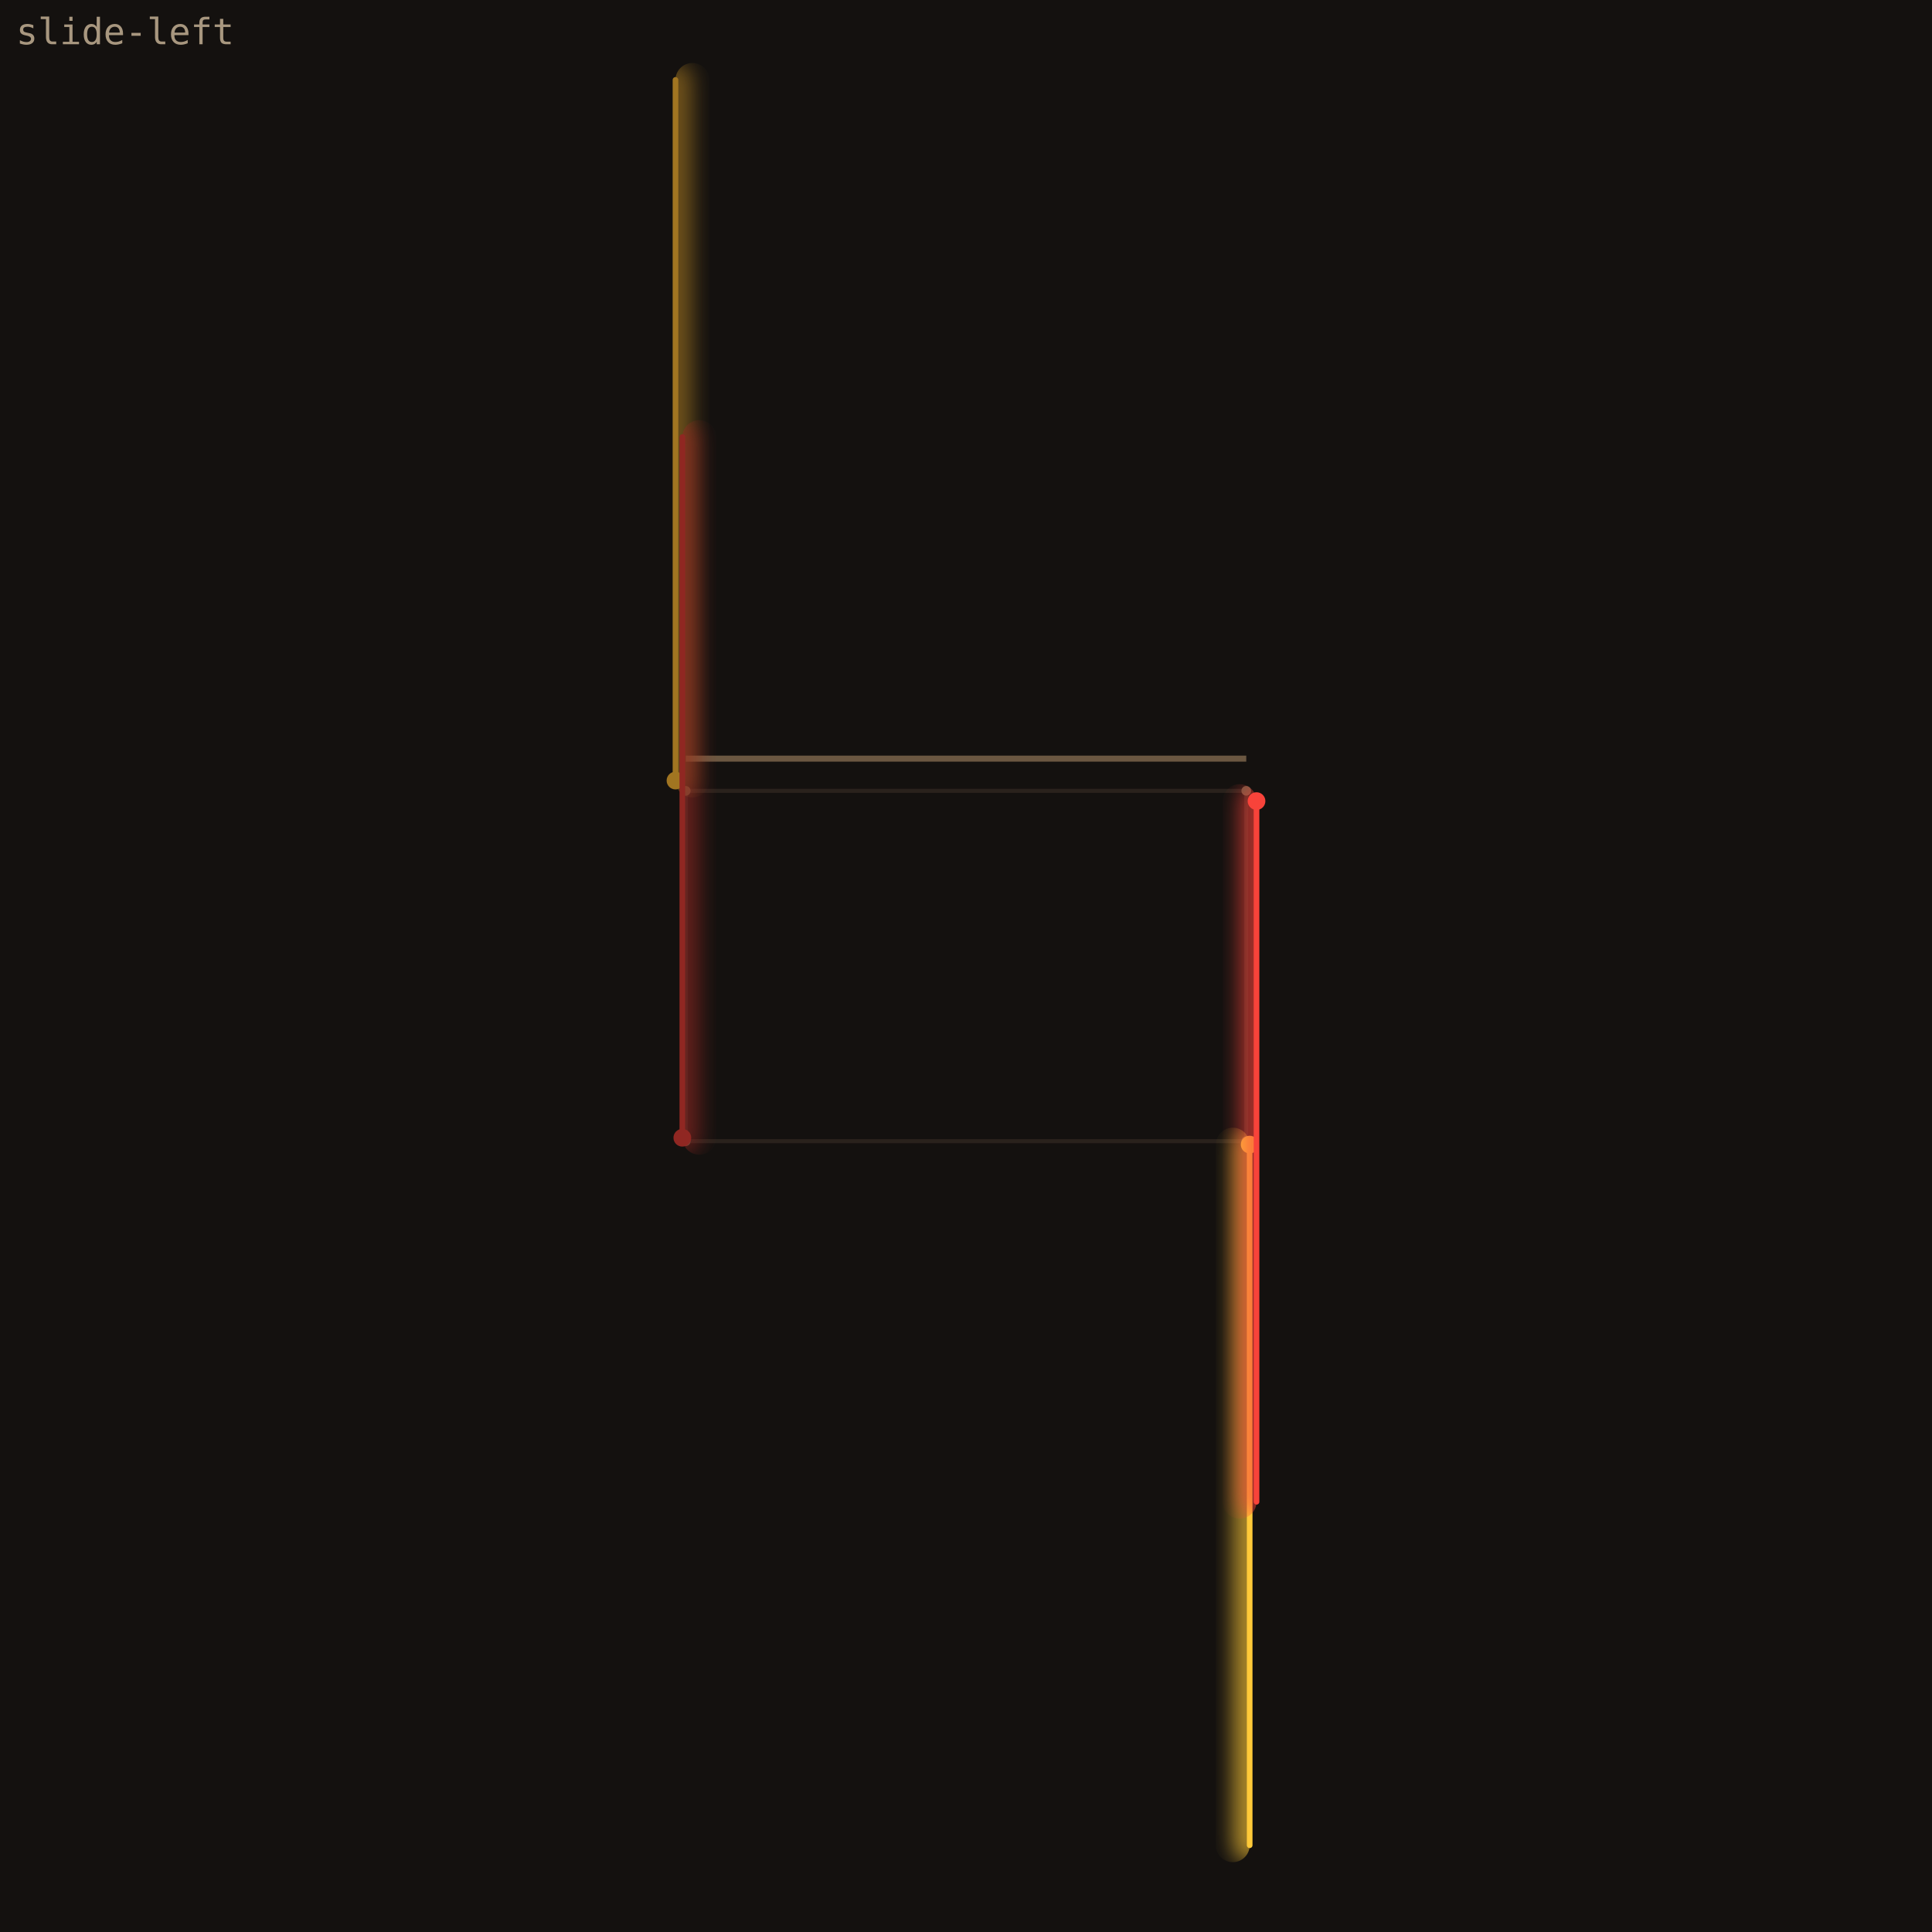
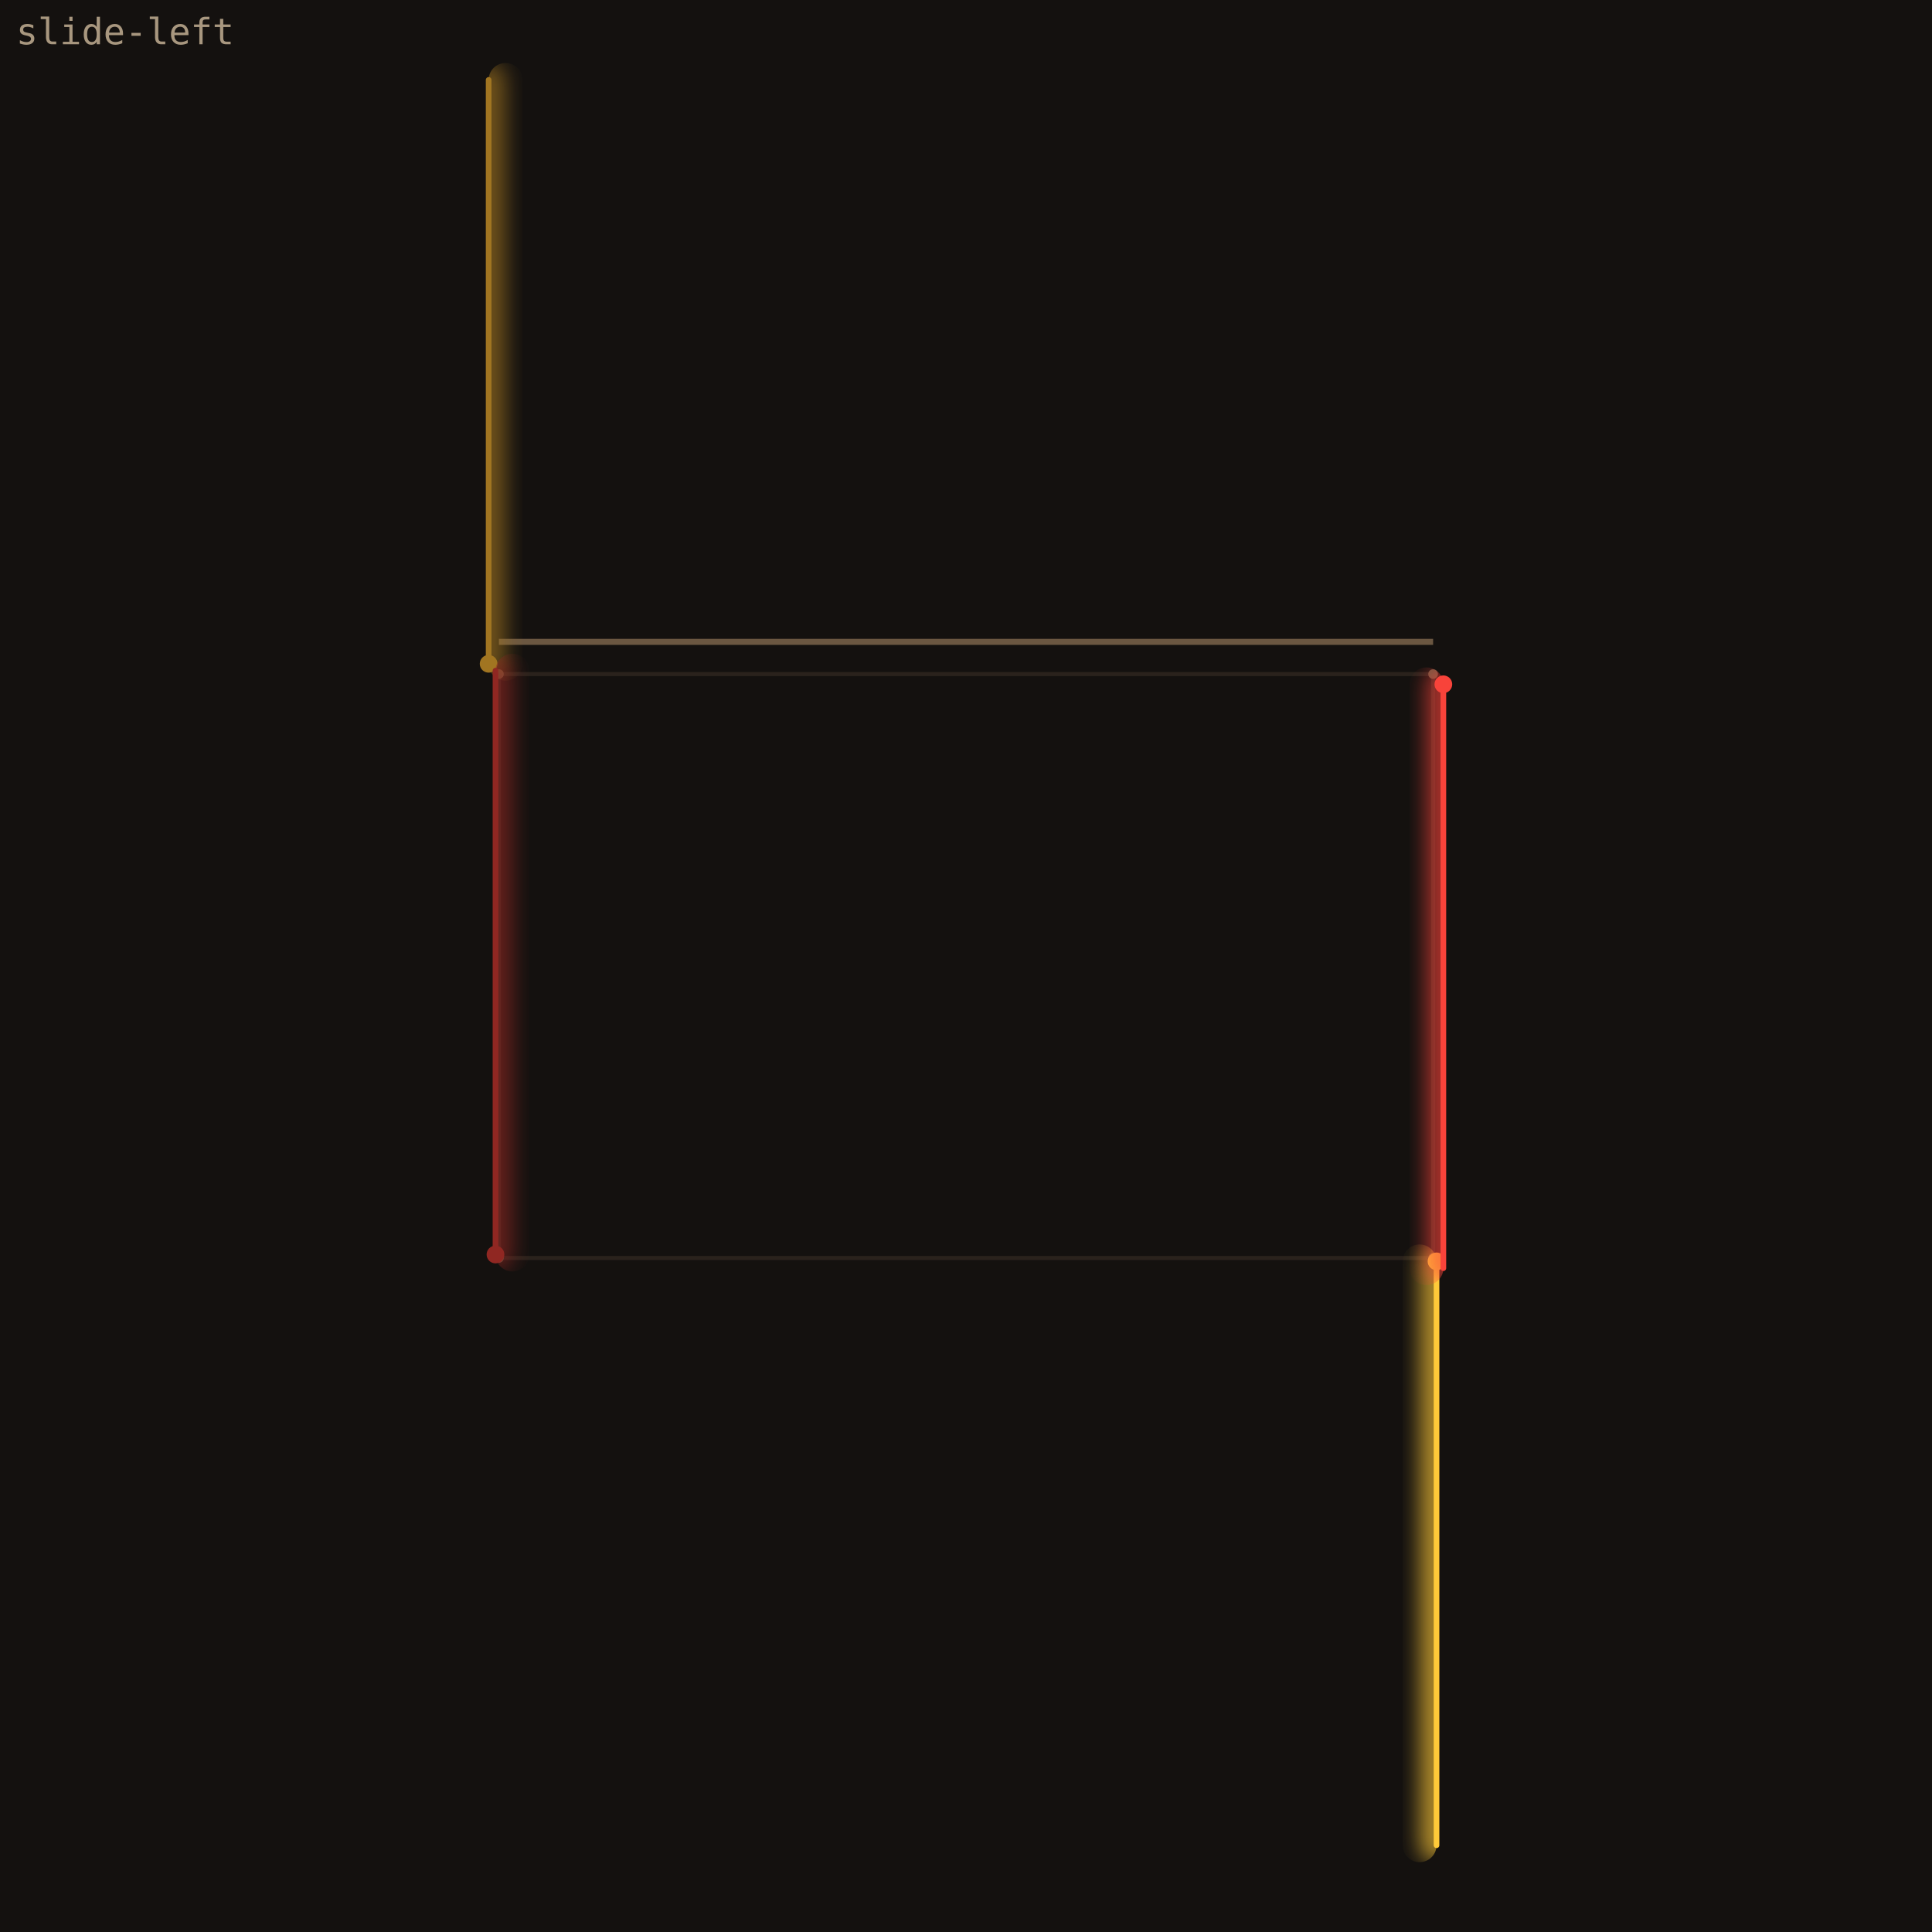
<svg xmlns="http://www.w3.org/2000/svg" viewBox="0 0 480 480" width="480" height="480" role="img">
  <rect width="480" height="480" fill="#14110f" />
-   <rect x="170.37" y="196.48" width="139.26" height="87.04" fill="none" stroke="#2a221c" stroke-width="1" />
-   <circle cx="170.37" cy="196.48" r="1.2" fill="#6b5741" />
-   <circle cx="170.37" cy="283.52" r="1.2" fill="#6b5741" />
-   <circle cx="309.63" cy="283.52" r="1.2" fill="#6b5741" />
-   <circle cx="309.63" cy="196.48" r="1.2" fill="#6b5741" />
-   <path d="M170.37 188.48L309.63 188.48" stroke="#6b5741" stroke-width="1.5" fill="none" />
+   <rect x="123.95" y="167.47" width="232.11" height="145.07" fill="none" stroke="#2a221c" stroke-width="1" />
+   <circle cx="123.95" cy="167.47" r="1.2" fill="#6b5741" />
+   <circle cx="123.95" cy="312.53" r="1.2" fill="#6b5741" />
+   <circle cx="356.05" cy="312.53" r="1.2" fill="#6b5741" />
+   <circle cx="356.05" cy="167.47" r="1.2" fill="#6b5741" />
+   <path d="M123.95 159.47L356.05 159.47" stroke="#6b5741" stroke-width="1.5" fill="none" />
  <defs>
-     <filter id="fade-wk017k81d" filterUnits="userSpaceOnUse" x="153.54" y="5.57" width="32.76" height="202.64">
+     <filter id="fade-wk09f5ej3" filterUnits="userSpaceOnUse" x="107.12" y="5.57" width="32.76" height="173.63">
      <feGaussianBlur stdDeviation="2.52" />
    </filter>
-     <mask id="mask-wk017k81d" maskUnits="userSpaceOnUse" x="153.54" y="5.57" width="32.76" height="202.64">
-       <path d="M167.82 193.93L167.82 190.19L167.82 180.33L167.82 166.39L167.82 150.41L167.82 134.43L167.82 120.49L167.82 110.63L167.82 106.89L167.82 103.15L167.82 93.29L167.82 79.35L167.82 63.37L167.82 47.39L167.82 33.45L167.82 23.59L167.82 19.85" fill="none" stroke="#fff" stroke-width="8.4" stroke-linecap="round" stroke-linejoin="round" filter="url(#fade-wk017k81d)" />
+     <mask id="mask-wk09f5ej3" maskUnits="userSpaceOnUse" x="107.12" y="5.57" width="32.76" height="173.63">
+       <path d="M121.4 164.92L121.4 161.8L121.4 153.59L121.4 141.97L121.4 128.65L121.4 115.34L121.4 103.72L121.4 95.5L121.4 92.39L121.4 89.27L121.4 81.05L121.4 69.44L121.4 56.12L121.4 42.8L121.4 31.19L121.4 22.97L121.4 19.85" fill="none" stroke="#fff" stroke-width="8.4" stroke-linecap="round" stroke-linejoin="round" filter="url(#fade-wk09f5ej3)" />
    </mask>
  </defs>
-   <g mask="url(#mask-wk017k81d)" opacity="0.65">
-     <path d="M172.02 193.93L172.02 190.19L172.02 180.33L172.02 166.39L172.02 150.41L172.02 134.43L172.02 120.49L172.02 110.63L172.02 106.89L172.02 103.15L172.02 93.29L172.02 79.35L172.02 63.37L172.02 47.39L172.02 33.45L172.02 23.59L172.02 19.85" fill="none" stroke="#a17521" stroke-width="8.4" stroke-linecap="round" stroke-linejoin="round" />
+   <g mask="url(#mask-wk09f5ej3)" opacity="0.65">
+     <path d="M125.6 164.92L125.6 161.8L125.6 153.59L125.6 141.97L125.6 128.65L125.6 115.34L125.6 103.72L125.6 95.5L125.6 92.39L125.6 89.27L125.6 81.05L125.6 69.44L125.6 56.12L125.6 42.8L125.6 31.19L125.6 22.97L125.6 19.85" fill="none" stroke="#a17521" stroke-width="8.4" stroke-linecap="round" stroke-linejoin="round" />
  </g>
-   <path d="M167.82 193.93L167.82 190.19L167.82 180.33L167.82 166.39L167.82 150.41L167.82 134.43L167.82 120.49L167.82 110.63L167.82 106.89L167.82 103.15L167.82 93.29L167.82 79.35L167.82 63.37L167.82 47.39L167.82 33.45L167.82 23.59L167.82 19.85" fill="none" stroke="#a17521" stroke-width="1.4" stroke-linecap="round" stroke-linejoin="round" />
-   <circle cx="167.82" cy="193.93" r="2.2" fill="#a17521" />
+   <path d="M121.4 164.92L121.4 161.8L121.4 153.59L121.4 141.97L121.4 128.65L121.4 115.34L121.4 103.72L121.4 95.5L121.4 92.39L121.4 89.27L121.4 81.05L121.4 69.44L121.4 56.12L121.4 42.8L121.4 31.19L121.4 22.97L121.4 19.85" fill="none" stroke="#a17521" stroke-width="1.4" stroke-linecap="round" stroke-linejoin="round" />
+   <circle cx="121.4" cy="164.92" r="2.2" fill="#a17521" />
  <defs>
-     <filter id="fade-wk11xplg8a" filterUnits="userSpaceOnUse" x="155.24" y="94.31" width="32.76" height="202.64">
+     <filter id="fade-wk15did53" filterUnits="userSpaceOnUse" x="108.82" y="152.34" width="32.76" height="173.63">
      <feGaussianBlur stdDeviation="2.52" />
    </filter>
-     <mask id="mask-wk11xplg8a" maskUnits="userSpaceOnUse" x="155.24" y="94.31" width="32.76" height="202.64">
-       <path d="M169.52 282.67L169.52 278.93L169.52 269.07L169.52 255.13L169.52 239.15L169.52 223.17L169.52 209.23L169.52 199.37L169.52 195.63L169.52 191.89L169.52 182.03L169.52 168.09L169.52 152.11L169.52 136.13L169.52 122.19L169.52 112.33L169.52 108.59" fill="none" stroke="#fff" stroke-width="8.4" stroke-linecap="round" stroke-linejoin="round" filter="url(#fade-wk11xplg8a)" />
+     <mask id="mask-wk15did53" maskUnits="userSpaceOnUse" x="108.82" y="152.34" width="32.76" height="173.63">
+       <path d="M123.1 311.68L123.1 308.57L123.1 300.35L123.1 288.73L123.1 275.42L123.1 262.1L123.1 250.48L123.1 242.27L123.1 239.15L123.1 236.03L123.1 227.82L123.1 216.2L123.1 202.88L123.1 189.57L123.1 177.95L123.1 169.73L123.1 166.62" fill="none" stroke="#fff" stroke-width="8.4" stroke-linecap="round" stroke-linejoin="round" filter="url(#fade-wk15did53)" />
    </mask>
  </defs>
-   <g mask="url(#mask-wk11xplg8a)" opacity="0.65">
-     <path d="M173.72 282.67L173.72 278.93L173.72 269.07L173.72 255.13L173.72 239.15L173.72 223.17L173.72 209.23L173.72 199.37L173.72 195.63L173.72 191.89L173.72 182.03L173.72 168.09L173.72 152.11L173.72 136.13L173.72 122.19L173.72 112.33L173.72 108.59" fill="none" stroke="#902722" stroke-width="8.4" stroke-linecap="round" stroke-linejoin="round" />
+   <g mask="url(#mask-wk15did53)" opacity="0.65">
+     <path d="M127.3 311.68L127.3 308.57L127.3 300.35L127.3 288.73L127.3 275.42L127.3 262.1L127.3 250.48L127.3 242.27L127.3 239.15L127.3 236.03L127.3 227.82L127.3 216.2L127.3 202.88L127.3 189.57L127.3 177.95L127.3 169.73L127.3 166.62" fill="none" stroke="#902722" stroke-width="8.4" stroke-linecap="round" stroke-linejoin="round" />
  </g>
-   <path d="M169.52 282.67L169.52 278.93L169.52 269.07L169.52 255.13L169.52 239.15L169.52 223.17L169.52 209.23L169.52 199.37L169.52 195.63L169.52 191.89L169.52 182.03L169.52 168.09L169.52 152.11L169.52 136.13L169.52 122.19L169.52 112.33L169.52 108.59" fill="none" stroke="#902722" stroke-width="1.4" stroke-linecap="round" stroke-linejoin="round" />
-   <circle cx="169.52" cy="282.67" r="2.2" fill="#902722" />
+   <path d="M123.1 311.68L123.1 308.57L123.1 300.35L123.1 288.73L123.1 275.42L123.1 262.1L123.1 250.48L123.1 242.27L123.1 239.15L123.1 236.03L123.1 227.82L123.1 216.2L123.1 202.88L123.1 189.57L123.1 177.95L123.1 169.73L123.1 166.62" fill="none" stroke="#902722" stroke-width="1.4" stroke-linecap="round" stroke-linejoin="round" />
+   <circle cx="123.1" cy="311.68" r="2.2" fill="#902722" />
  <defs>
-     <filter id="fade-wk210m3ofi" filterUnits="userSpaceOnUse" x="292" y="270.09" width="32.76" height="202.64">
+     <filter id="fade-wk21vnj1zr" filterUnits="userSpaceOnUse" x="338.42" y="299.1" width="32.76" height="173.63">
      <feGaussianBlur stdDeviation="2.52" />
    </filter>
-     <mask id="mask-wk210m3ofi" maskUnits="userSpaceOnUse" x="292" y="270.09" width="32.76" height="202.64">
-       <path d="M310.48 284.37L310.48 288.11L310.48 297.97L310.48 311.91L310.48 327.89L310.48 343.87L310.48 357.81L310.48 367.67L310.48 371.41L310.48 375.15L310.48 385.01L310.48 398.95L310.48 414.93L310.48 430.91L310.48 444.85L310.48 454.71L310.48 458.45" fill="none" stroke="#fff" stroke-width="8.4" stroke-linecap="round" stroke-linejoin="round" filter="url(#fade-wk210m3ofi)" />
+     <mask id="mask-wk21vnj1zr" maskUnits="userSpaceOnUse" x="338.42" y="299.1" width="32.76" height="173.63">
+       <path d="M356.9 313.38L356.9 316.5L356.9 324.72L356.9 336.33L356.9 349.65L356.9 362.97L356.9 374.58L356.9 382.8L356.9 385.92L356.9 389.03L356.9 397.25L356.9 408.87L356.9 422.18L356.9 435.5L356.9 447.12L356.9 455.33L356.9 458.45" fill="none" stroke="#fff" stroke-width="8.4" stroke-linecap="round" stroke-linejoin="round" filter="url(#fade-wk21vnj1zr)" />
    </mask>
  </defs>
-   <g mask="url(#mask-wk210m3ofi)" opacity="0.65">
-     <path d="M306.28 284.37L306.28 288.11L306.28 297.97L306.28 311.91L306.28 327.89L306.28 343.87L306.28 357.81L306.28 367.67L306.28 371.41L306.28 375.15L306.28 385.01L306.28 398.95L306.28 414.93L306.28 430.91L306.28 444.85L306.28 454.71L306.28 458.45" fill="none" stroke="#ffca39" stroke-width="8.4" stroke-linecap="round" stroke-linejoin="round" />
+   <g mask="url(#mask-wk21vnj1zr)" opacity="0.65">
+     <path d="M352.7 313.38L352.7 316.5L352.7 324.72L352.7 336.33L352.7 349.65L352.7 362.97L352.7 374.58L352.7 382.8L352.7 385.92L352.7 389.03L352.7 397.25L352.7 408.87L352.7 422.18L352.7 435.5L352.7 447.12L352.7 455.33L352.7 458.45" fill="none" stroke="#ffca39" stroke-width="8.4" stroke-linecap="round" stroke-linejoin="round" />
  </g>
-   <path d="M310.48 284.37L310.48 288.11L310.48 297.97L310.48 311.91L310.48 327.89L310.48 343.87L310.48 357.81L310.48 367.67L310.48 371.41L310.48 375.15L310.48 385.01L310.48 398.95L310.48 414.93L310.48 430.91L310.48 444.85L310.48 454.71L310.48 458.45" fill="none" stroke="#ffca39" stroke-width="1.4" stroke-linecap="round" stroke-linejoin="round" />
-   <circle cx="310.48" cy="284.37" r="2.2" fill="#ffca39" />
+   <path d="M356.9 313.38L356.9 316.5L356.9 324.72L356.9 336.33L356.9 349.65L356.9 362.97L356.9 374.58L356.9 382.8L356.9 385.92L356.9 389.03L356.9 397.25L356.9 408.87L356.9 422.18L356.9 435.5L356.9 447.12L356.9 455.33L356.9 458.45" fill="none" stroke="#ffca39" stroke-width="1.4" stroke-linecap="round" stroke-linejoin="round" />
+   <circle cx="356.9" cy="313.38" r="2.2" fill="#ffca39" />
  <defs>
-     <filter id="fade-wk31i3evxb" filterUnits="userSpaceOnUse" x="293.7" y="184.75" width="32.76" height="202.64">
+     <filter id="fade-wk315ix3m5" filterUnits="userSpaceOnUse" x="340.12" y="155.73" width="32.76" height="173.63">
      <feGaussianBlur stdDeviation="2.52" />
    </filter>
-     <mask id="mask-wk31i3evxb" maskUnits="userSpaceOnUse" x="293.7" y="184.75" width="32.76" height="202.64">
-       <path d="M312.18 199.03L312.18 202.77L312.18 212.63L312.18 226.57L312.18 242.55L312.18 258.53L312.18 272.47L312.18 282.33L312.18 286.07L312.18 289.81L312.18 299.67L312.18 313.61L312.18 329.59L312.18 345.57L312.18 359.51L312.18 369.37L312.18 373.11" fill="none" stroke="#fff" stroke-width="8.4" stroke-linecap="round" stroke-linejoin="round" filter="url(#fade-wk31i3evxb)" />
+     <mask id="mask-wk315ix3m5" maskUnits="userSpaceOnUse" x="340.12" y="155.73" width="32.76" height="173.63">
+       <path d="M358.6 170.01L358.6 173.13L358.6 181.35L358.6 192.96L358.6 206.28L358.6 219.6L358.6 231.21L358.6 239.43L358.6 242.55L358.6 245.66L358.6 253.88L358.6 265.5L358.6 278.81L358.6 292.13L358.6 303.75L358.6 311.96L358.6 315.08" fill="none" stroke="#fff" stroke-width="8.4" stroke-linecap="round" stroke-linejoin="round" filter="url(#fade-wk315ix3m5)" />
    </mask>
  </defs>
-   <g mask="url(#mask-wk31i3evxb)" opacity="0.65">
-     <path d="M307.98 199.03L307.98 202.77L307.98 212.63L307.98 226.57L307.98 242.55L307.98 258.53L307.98 272.47L307.98 282.33L307.98 286.07L307.98 289.81L307.98 299.67L307.98 313.61L307.98 329.59L307.98 345.57L307.98 359.51L307.98 369.37L307.98 373.11" fill="none" stroke="#f8433a" stroke-width="8.4" stroke-linecap="round" stroke-linejoin="round" />
+   <g mask="url(#mask-wk315ix3m5)" opacity="0.65">
+     <path d="M354.4 170.01L354.4 173.13L354.4 181.35L354.4 192.96L354.4 206.28L354.4 219.6L354.4 231.21L354.4 239.43L354.4 242.55L354.4 245.66L354.4 253.88L354.4 265.5L354.4 278.81L354.4 292.13L354.4 303.75L354.4 311.96L354.4 315.08" fill="none" stroke="#f8433a" stroke-width="8.4" stroke-linecap="round" stroke-linejoin="round" />
  </g>
-   <path d="M312.18 199.03L312.18 202.77L312.18 212.63L312.18 226.57L312.18 242.55L312.18 258.53L312.18 272.47L312.18 282.33L312.18 286.07L312.18 289.81L312.18 299.67L312.18 313.61L312.18 329.59L312.18 345.57L312.18 359.51L312.18 369.37L312.18 373.11" fill="none" stroke="#f8433a" stroke-width="1.4" stroke-linecap="round" stroke-linejoin="round" />
-   <circle cx="312.18" cy="199.03" r="2.2" fill="#f8433a" />
+   <path d="M358.6 170.01L358.6 173.13L358.6 181.35L358.6 192.96L358.6 206.28L358.6 219.6L358.6 231.21L358.6 239.43L358.6 242.55L358.6 245.66L358.6 253.88L358.6 265.5L358.6 278.81L358.6 292.13L358.6 303.75L358.6 311.96L358.6 315.08" fill="none" stroke="#f8433a" stroke-width="1.4" stroke-linecap="round" stroke-linejoin="round" />
+   <circle cx="358.6" cy="170.01" r="2.2" fill="#f8433a" />
  <text x="4" y="11" fill="#a8977f" font-size="9" font-family="ui-monospace, Menlo, monospace">slide-left</text>
</svg>
